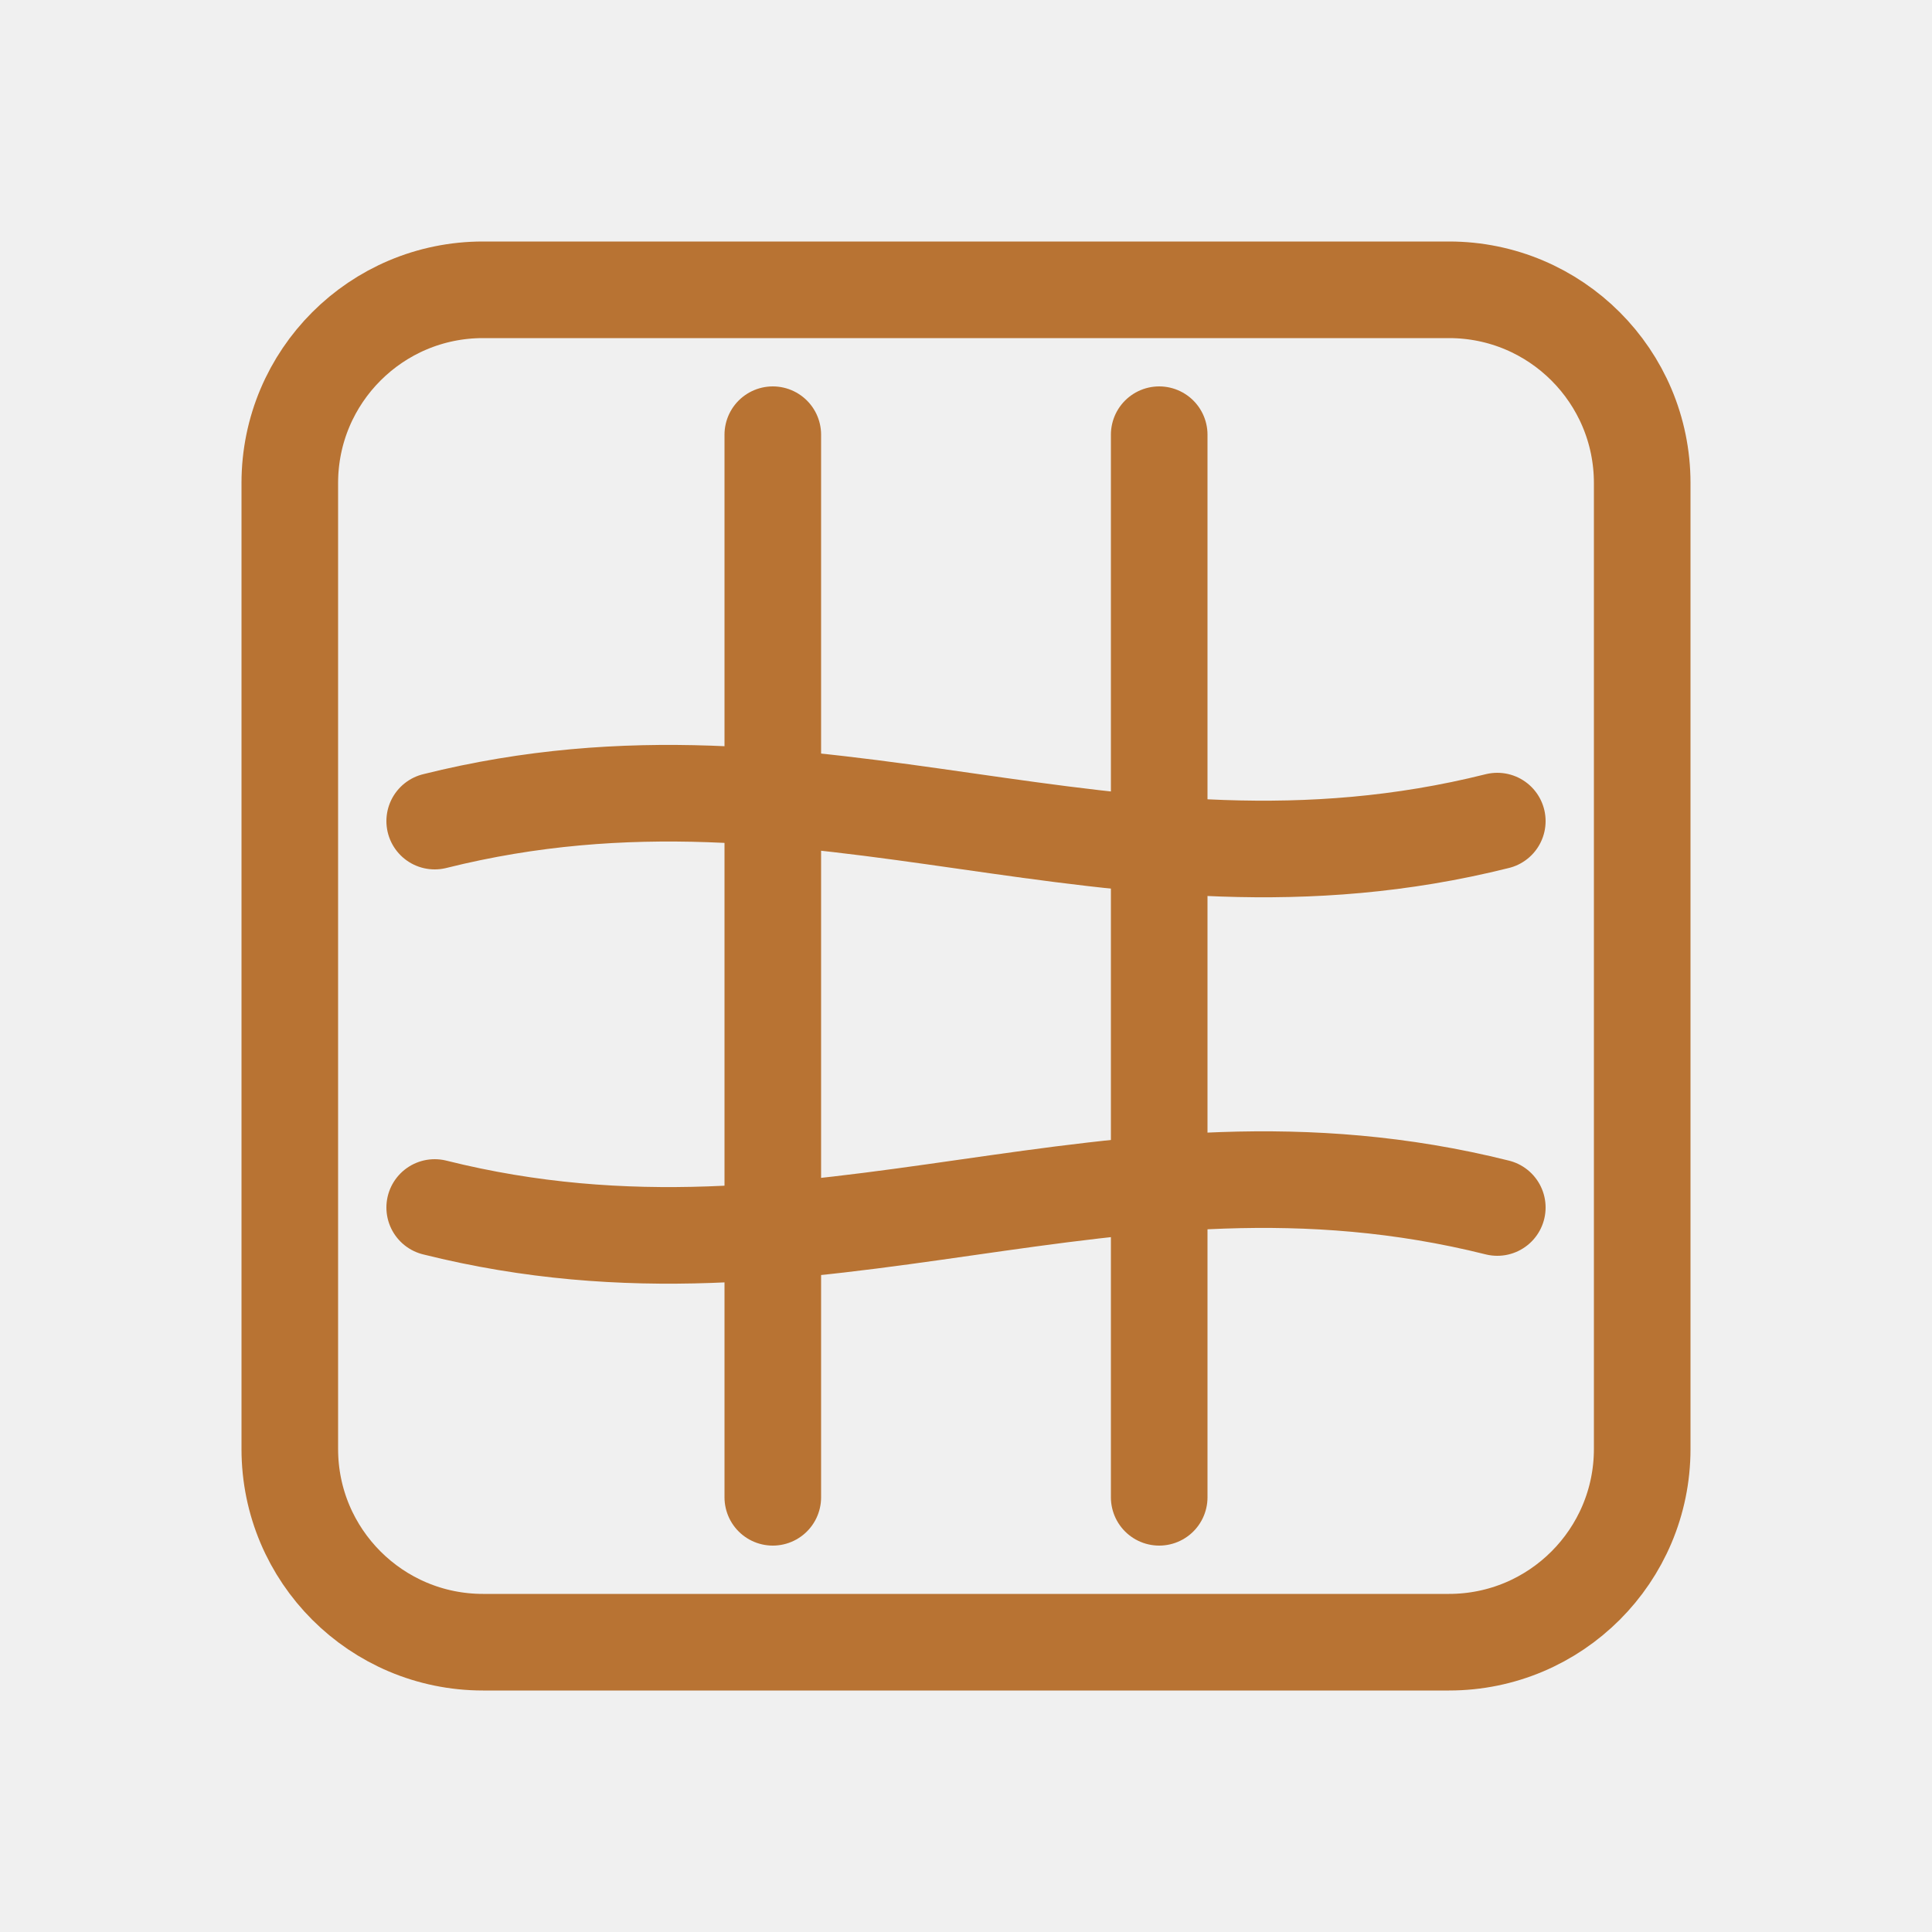
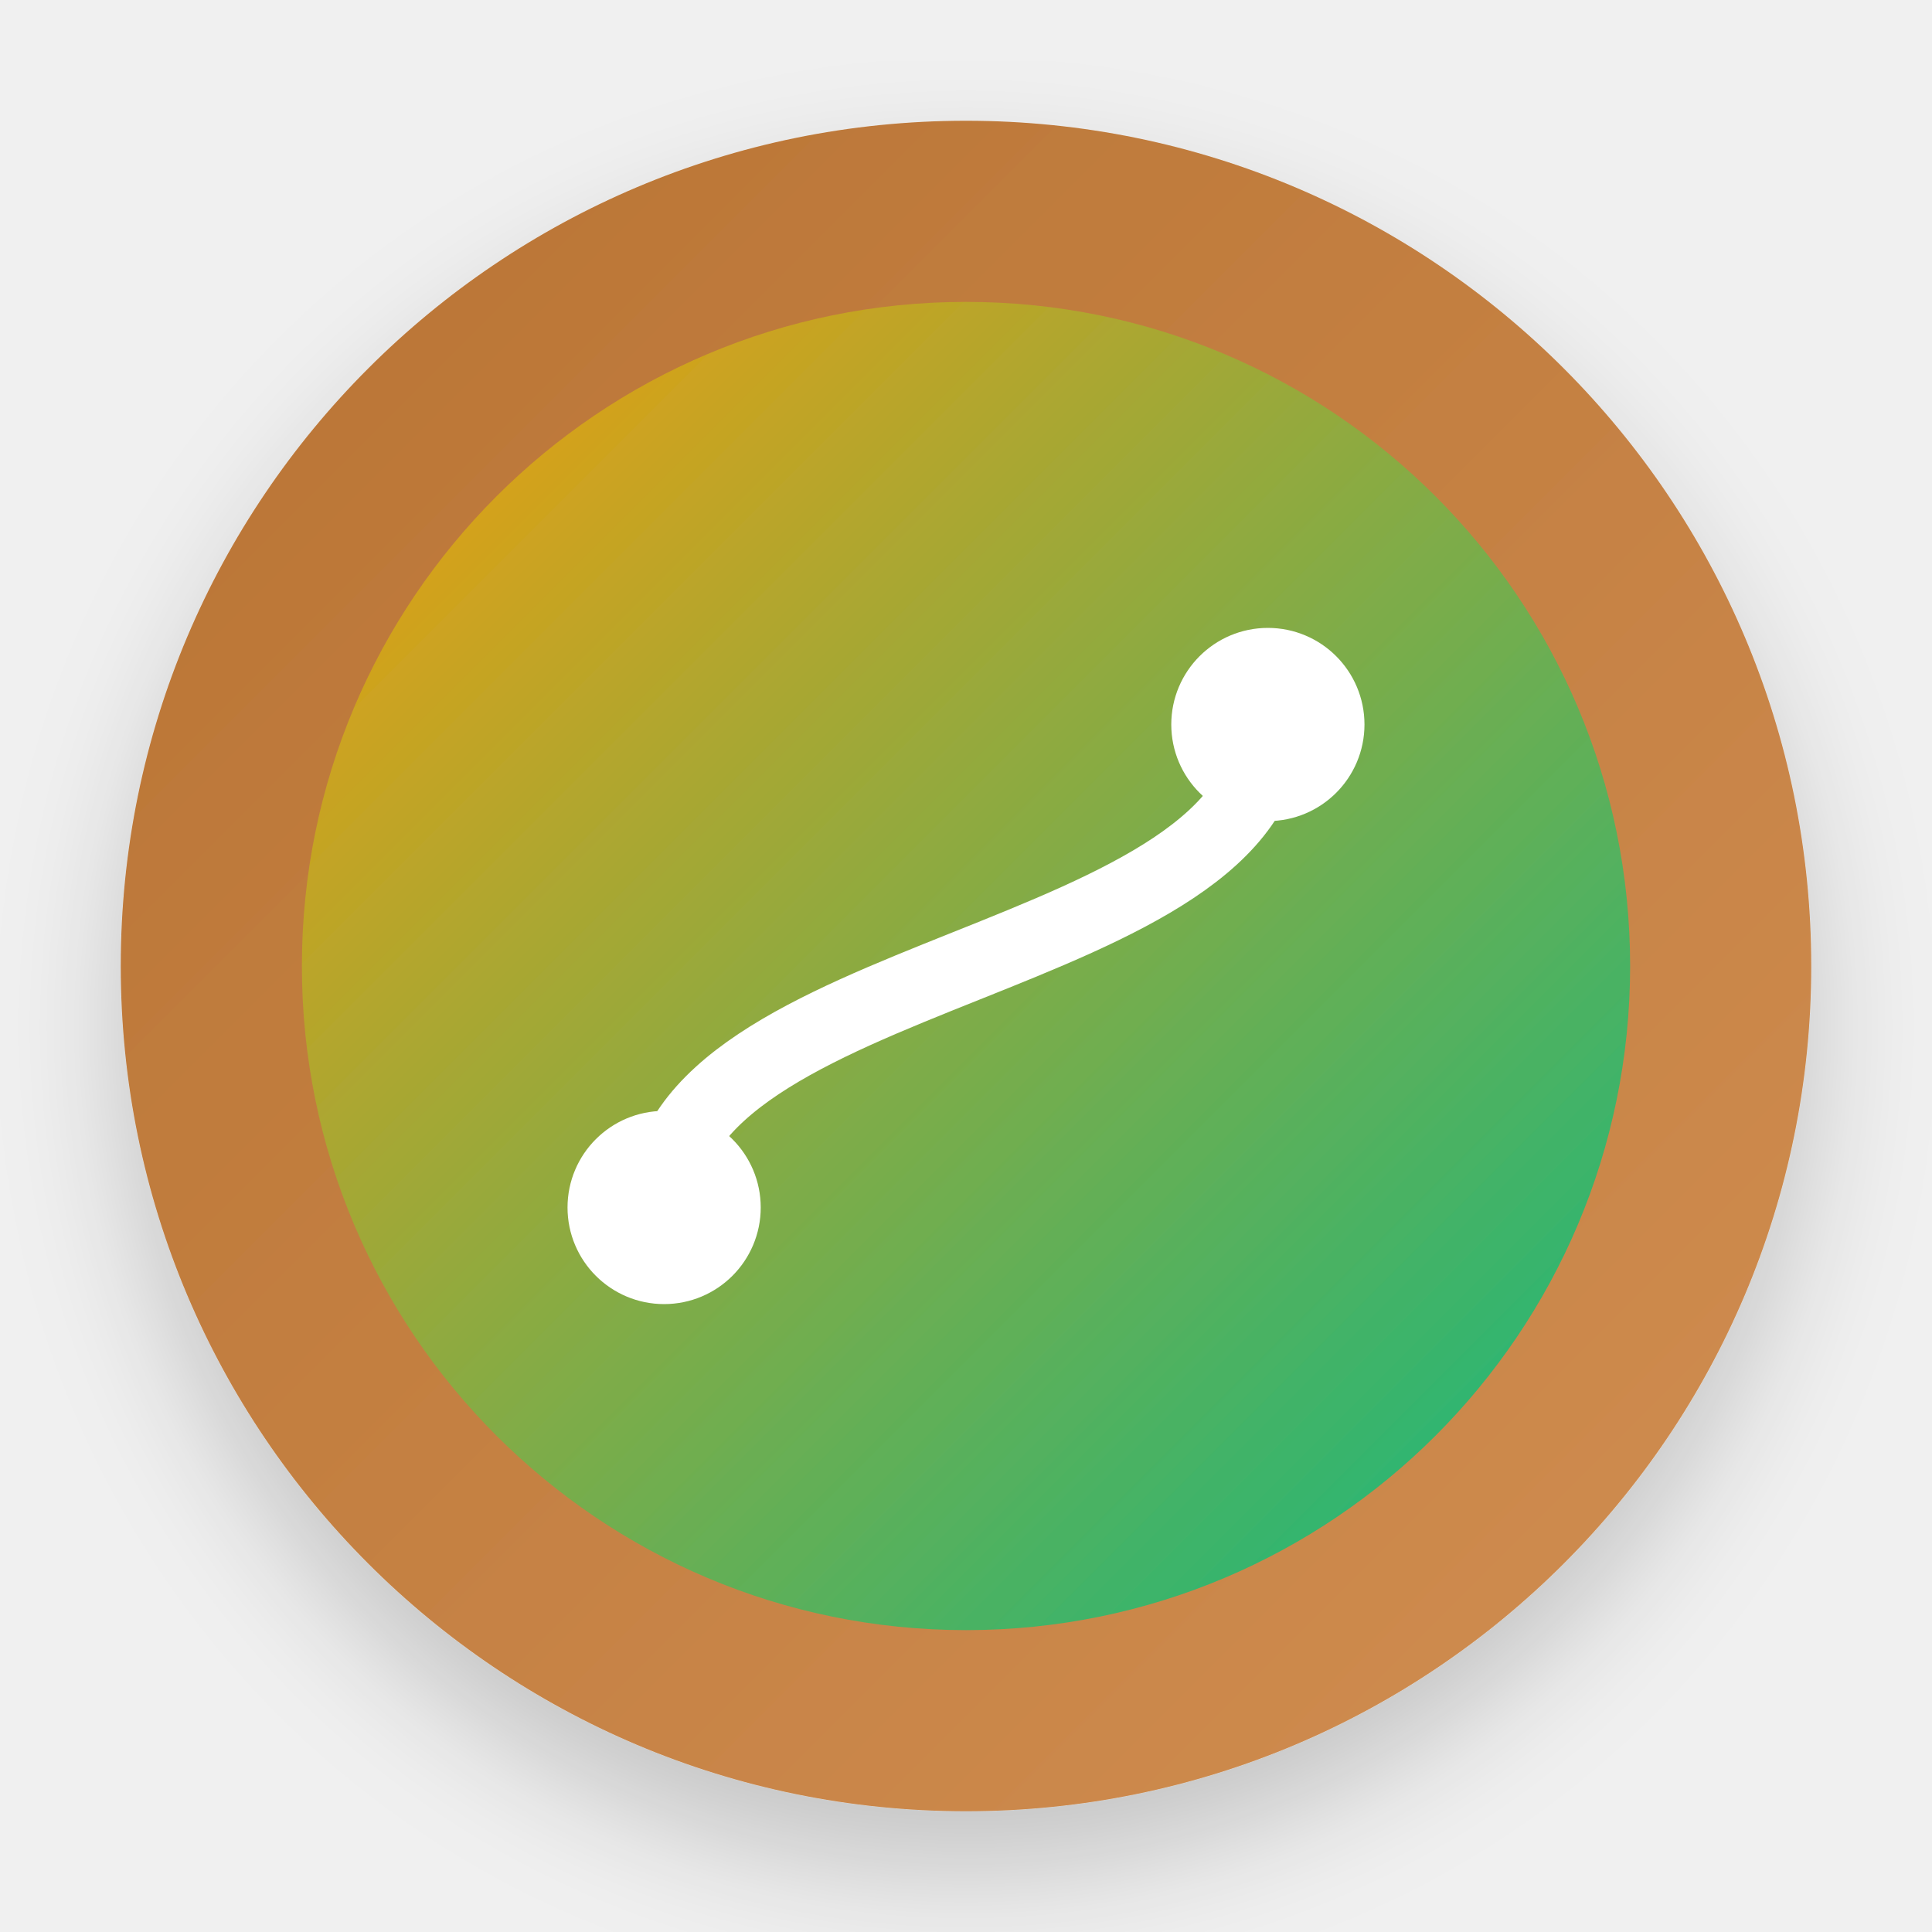
- <svg xmlns="http://www.w3.org/2000/svg" viewBox="0 0 200 200" fill="none" stroke="#B87333" stroke-width="10" stroke-linecap="round" stroke-linejoin="round">
-   <rect x="30" y="30" width="140" height="140" rx="20" />
-   <path d="M45 85 C 85 75, 115 95, 155 85" />
-   <path d="M45 125 C 85 135, 115 115, 155 125" />
-   <line x1="80" y1="45" x2="80" y2="155" />
-   <line x1="120" y1="45" x2="120" y2="155" />
+ <svg xmlns="http://www.w3.org/2000/svg" width="64" height="64" viewBox="0 0 64 64" role="img" aria-label="UX Strategist – Bronze">
+   <defs>
+     <linearGradient id="ring" x1="0" y1="0" x2="1" y2="1">
+       <stop offset="0%" stop-color="#B87333" />
+       <stop offset="100%" stop-color="#D18E52" />
+     </linearGradient>
+     <linearGradient id="inner" x1="0" y1="0" x2="1" y2="1">
+       <stop offset="0%" stop-color="#f59e0b" />
+       <stop offset="100%" stop-color="#10b981" />
+     </linearGradient>
+     <filter id="shadow" x="-20%" y="-20%" width="140%" height="140%">
+       <feDropShadow dx="0" dy="2" stdDeviation="2" flood-color="#000" flood-opacity=".18" />
+     </filter>
+   </defs>
+   <g filter="url(#shadow)">
+     <circle cx="32" cy="32" r="28" fill="url(#ring)" />
+     <circle cx="32" cy="32" r="22" fill="url(#inner)" />
+   </g>
+   <g fill="none" stroke="#fff" stroke-width="2.4" stroke-linecap="round" stroke-linejoin="round">
+     <path d="M22 40 C22 32, 42 32, 42 24" />
+     <circle cx="22" cy="40" r="2" fill="#fff" />
+     <circle cx="42" cy="24" r="2" fill="#fff" />
+   </g>
</svg>
